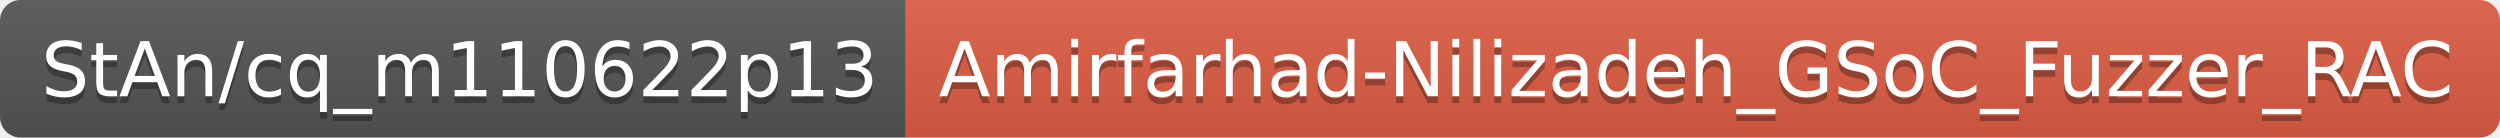
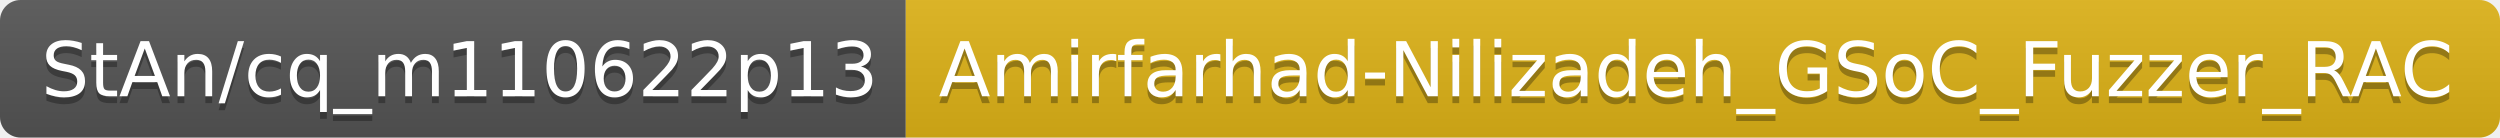
<svg xmlns="http://www.w3.org/2000/svg" width="363.5" height="20">
  <linearGradient id="smooth" x2="0" y2="100%">
    <stop offset="0" stop-color="#bbb" stop-opacity=".1" />
    <stop offset="1" stop-opacity=".1" />
  </linearGradient>
  <clipPath id="round">
    <rect width="363.5" height="20" rx="3" fill="#fff" />
  </clipPath>
  <g clip-path="url(#round)">
    <rect width="131.7" height="20" fill="#555" />
-     <rect x="131.7" width="231.8" height="20" fill="#e05d44" />
+     <rect x="131.7" width="231.8" height="20" fill="#dfb317" />
    <rect width="363.5" height="20" fill="url(#smooth)" />
  </g>
  <g fill="#fff" text-anchor="middle" font-family="DejaVu Sans,Verdana,Geneva,sans-serif" font-size="110">
    <text x="668.5" y="150" fill="#010101" fill-opacity=".3" transform="scale(0.1)" textLength="1217.0" lengthAdjust="spacing">StAn/cq_m110622p13</text>
    <text x="668.5" y="140" transform="scale(0.1)" textLength="1217.0" lengthAdjust="spacing">StAn/cq_m110622p13</text>
    <text x="2466.0" y="150" fill="#010101" fill-opacity=".3" transform="scale(0.1)" textLength="2218.0" lengthAdjust="spacing">Amirfarhad-Nilizadeh_GSoC_Fuzzer_RAC</text>
    <text x="2466.0" y="140" transform="scale(0.1)" textLength="2218.0" lengthAdjust="spacing">Amirfarhad-Nilizadeh_GSoC_Fuzzer_RAC</text>
  </g>
</svg>
